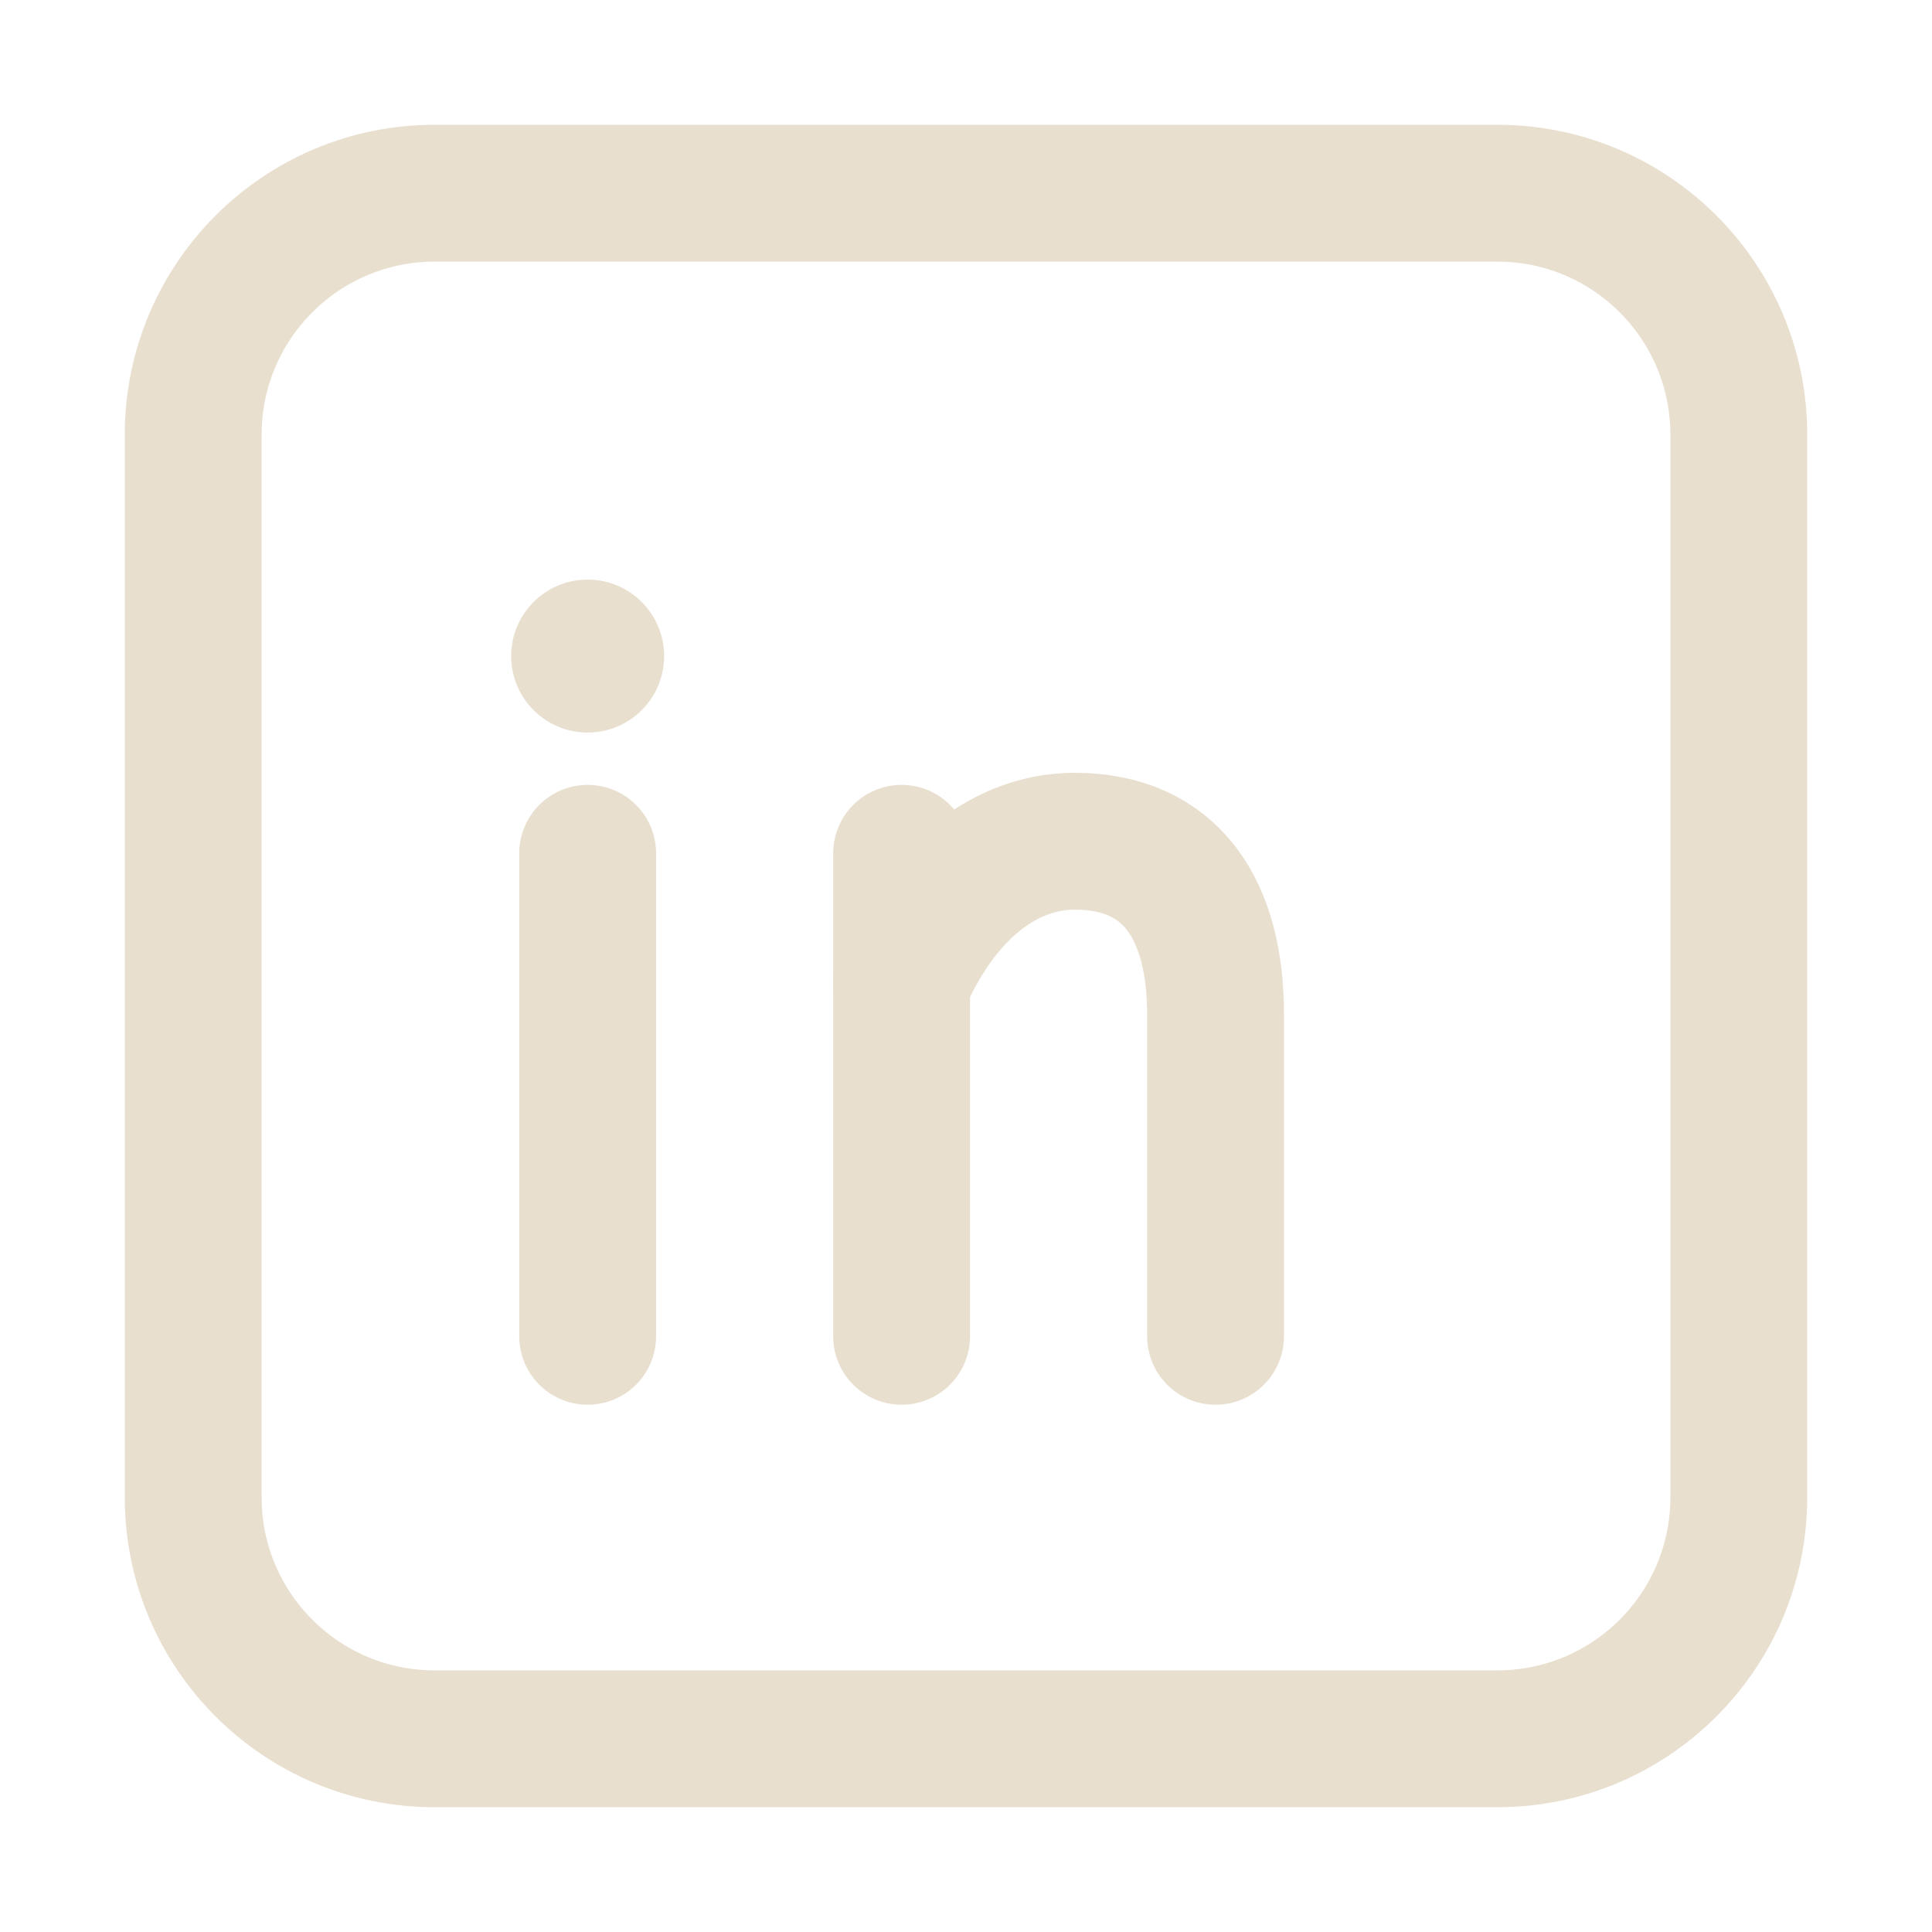
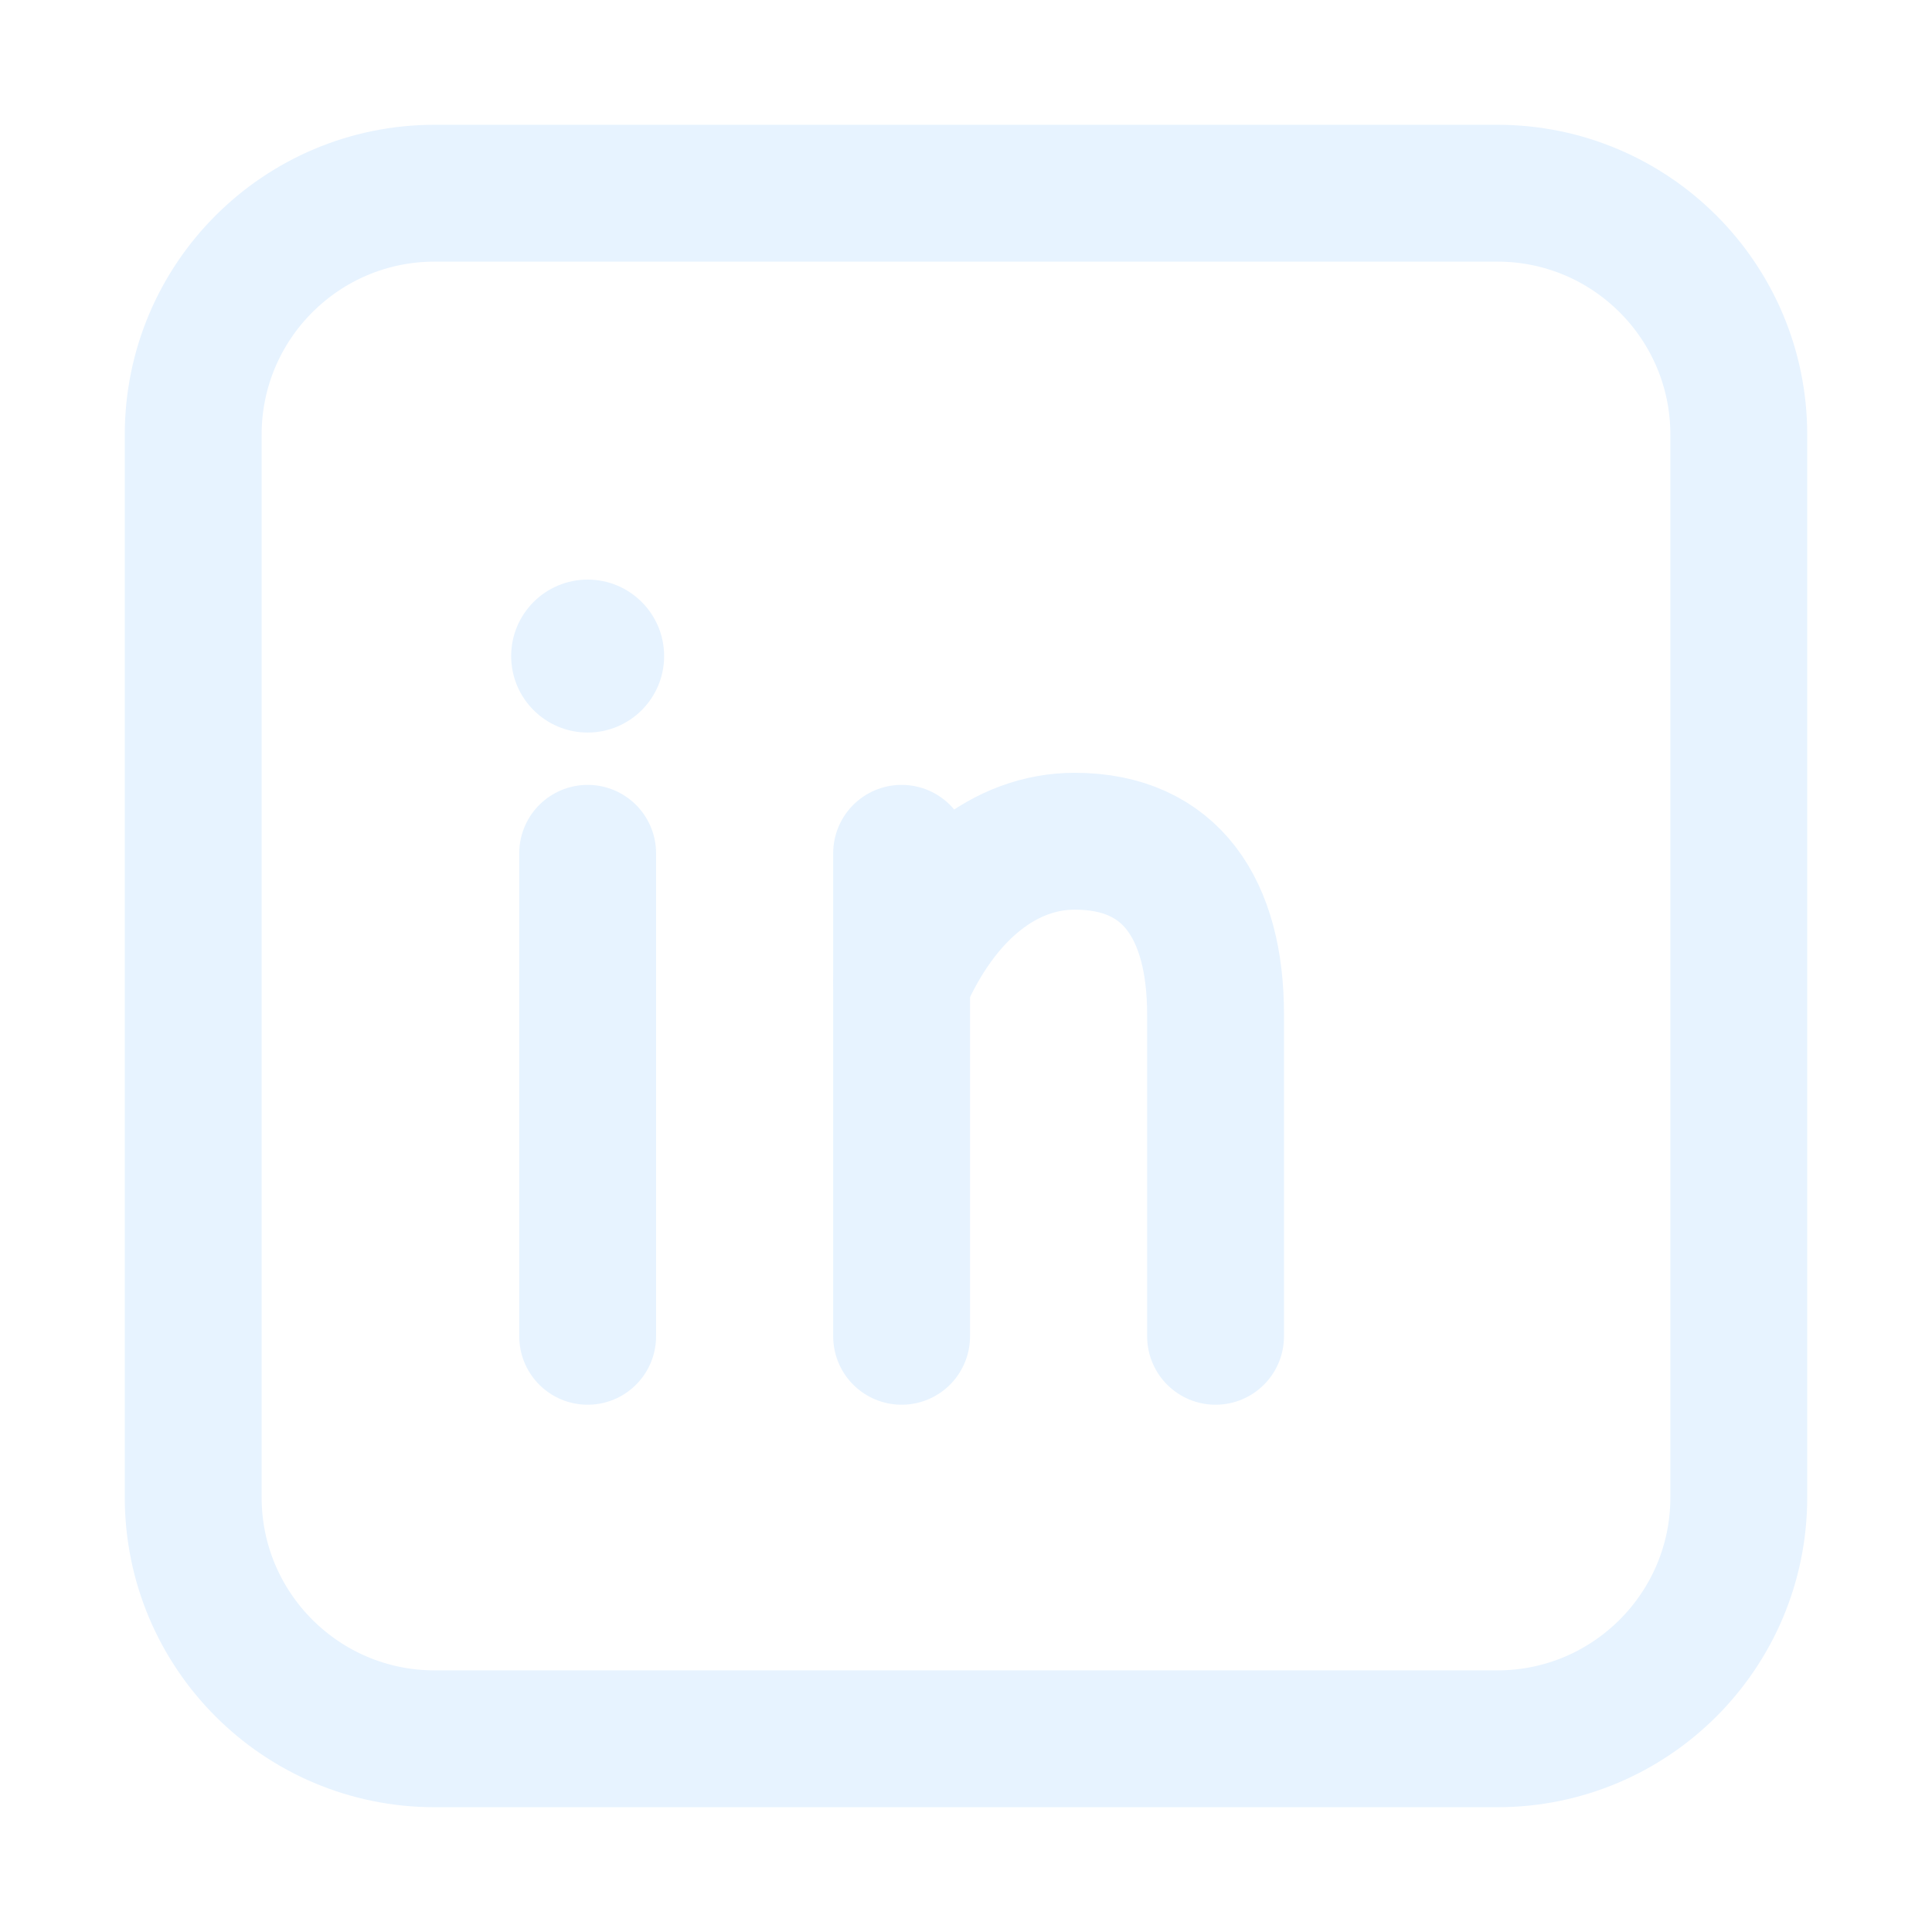
- <svg xmlns="http://www.w3.org/2000/svg" viewBox="0 0 24 24" fill="none" stroke="#E8DFCF" stroke-width="1.7" stroke-linecap="round" stroke-linejoin="round">
+ <svg xmlns="http://www.w3.org/2000/svg" viewBox="0 0 24 24" fill="none" stroke="#E7F3FF" stroke-width="1.7" stroke-linecap="round" stroke-linejoin="round">
  <rect x="2.4" y="2.4" width="19.2" height="19.2" rx="3" />
-   <circle cx="7.3" cy="8.15" r="0.95" fill="#E8DFCF" stroke="none" />
+   <circle cx="7.3" cy="8.15" r="0.95" fill="#E7F3FF" stroke="none" />
  <path d="M7.3 10.6v6" />
  <path d="M11.2 10.6v6" />
  <path d="M11.2 12.2c.5-1.15 1.3-1.75 2.15-1.75 1.2 0 1.75.85 1.75 2.15V16.6" />
</svg>
